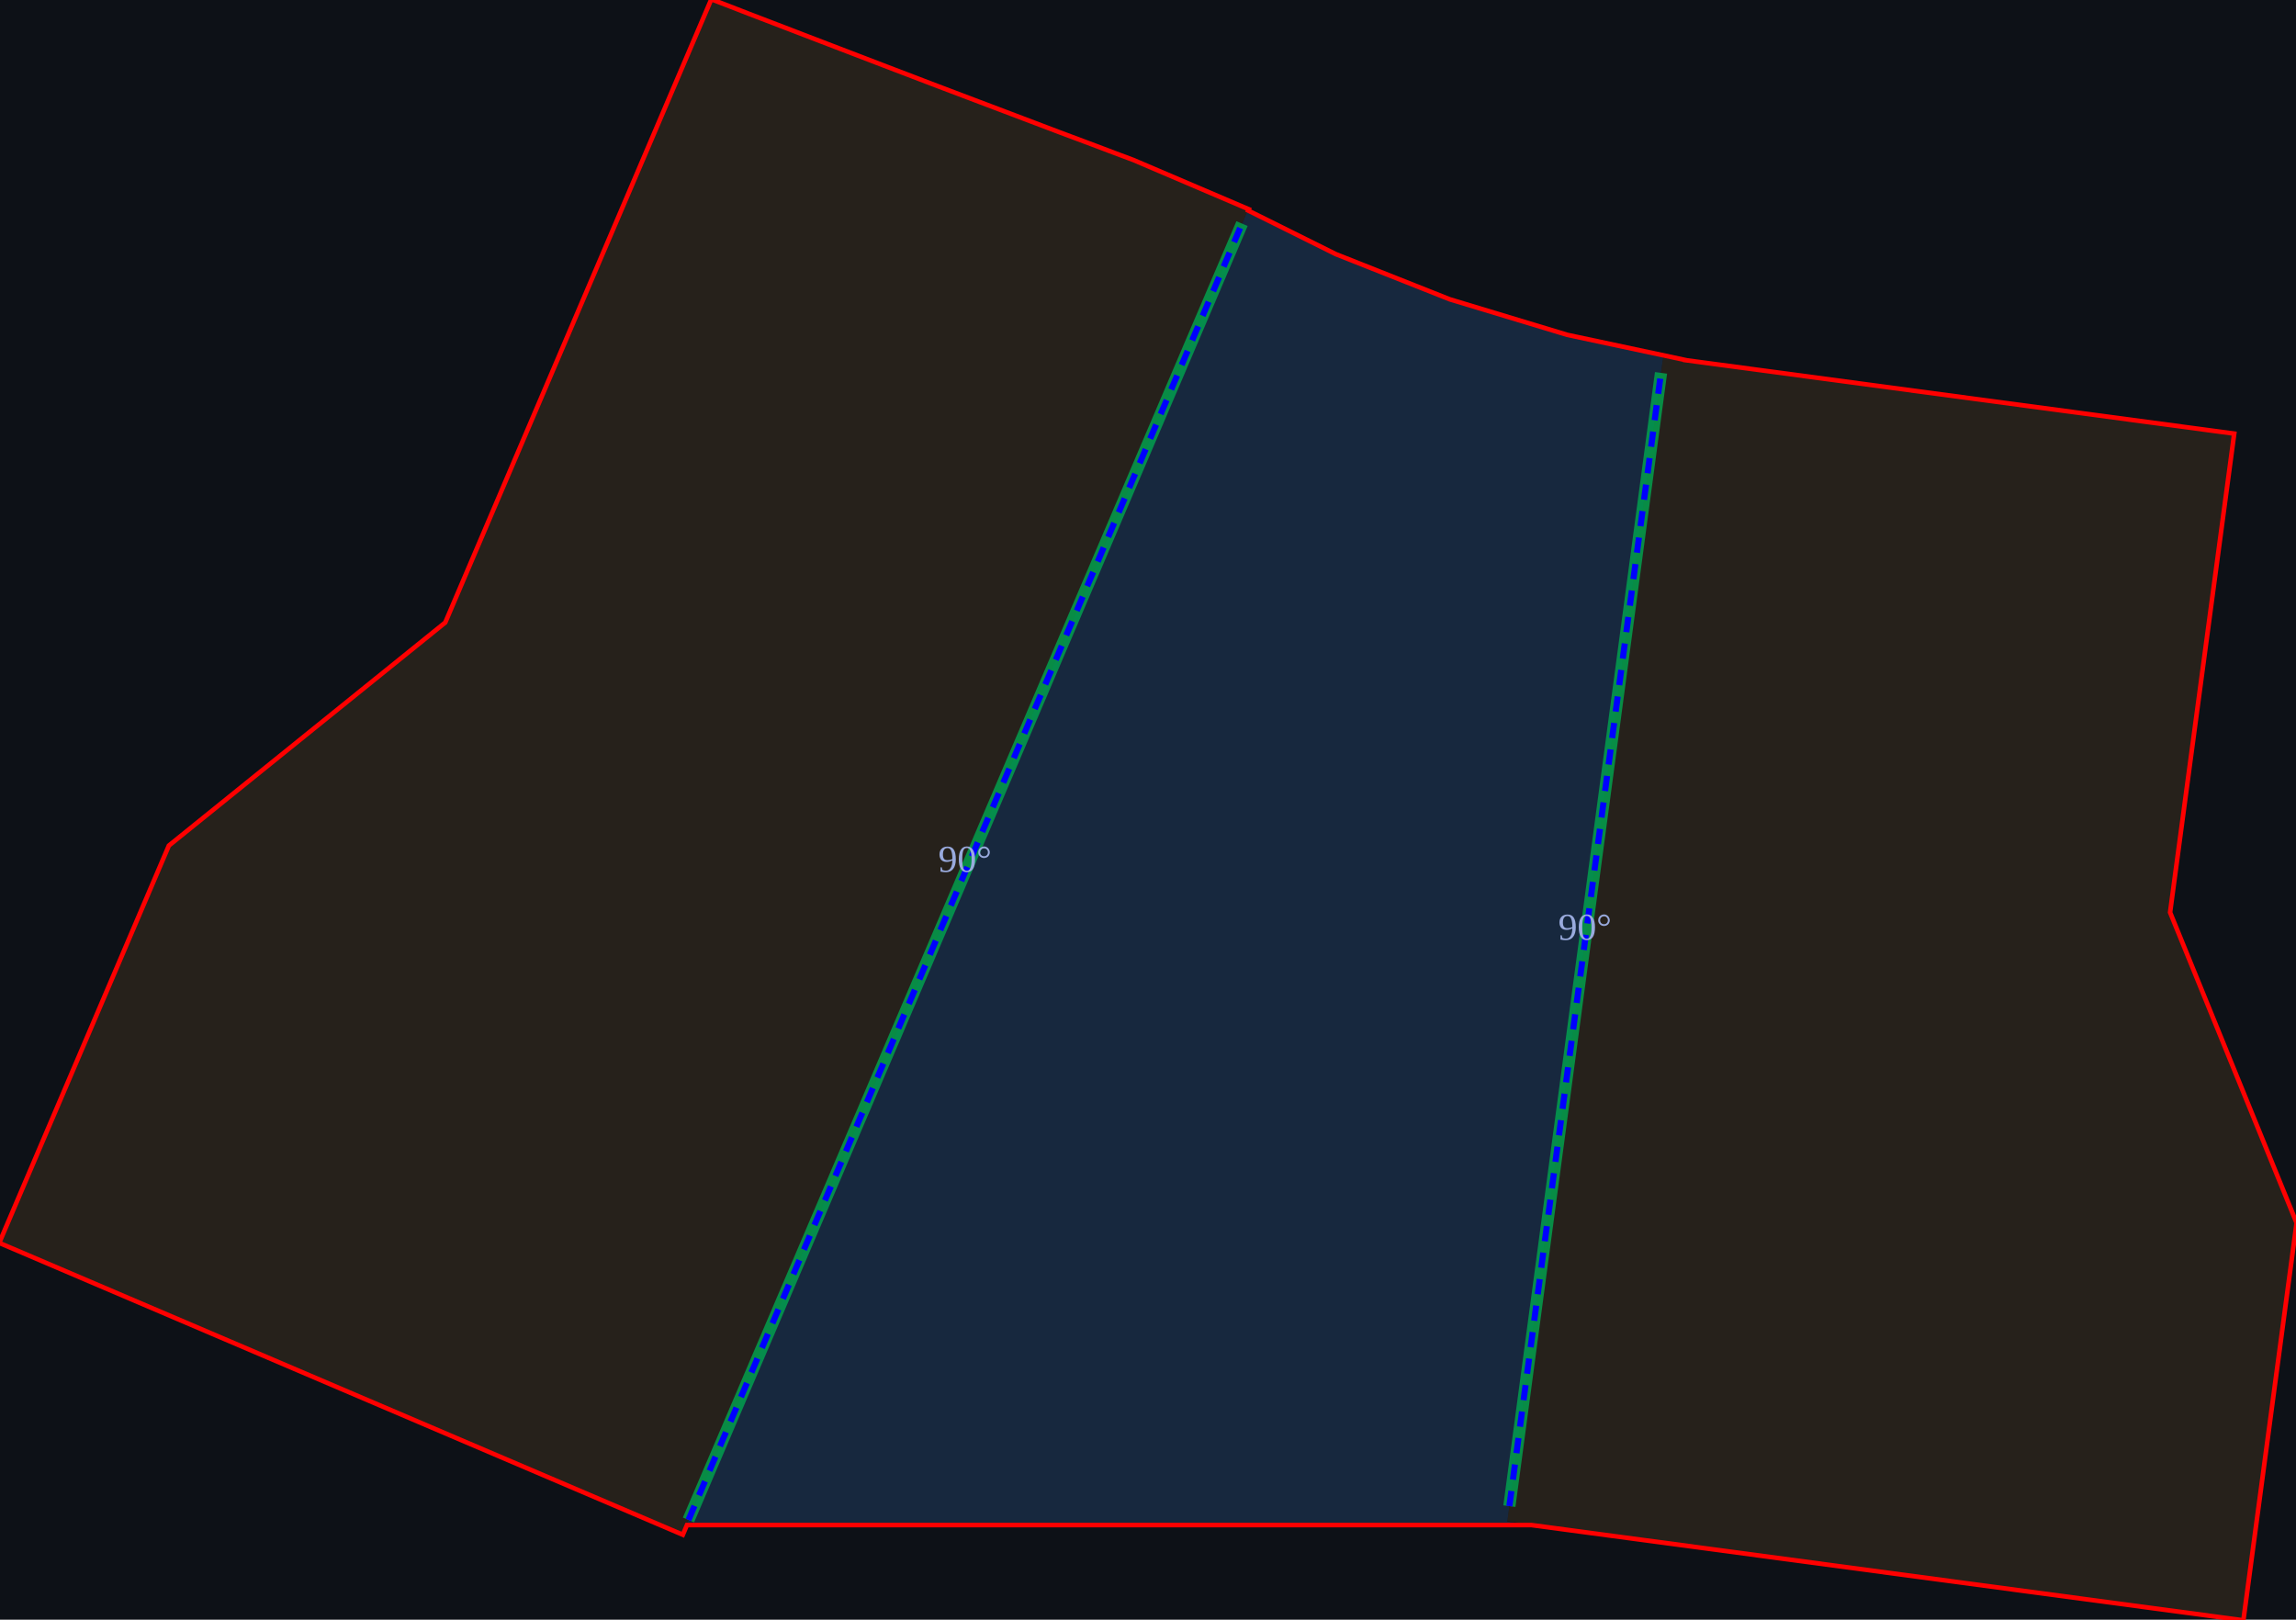
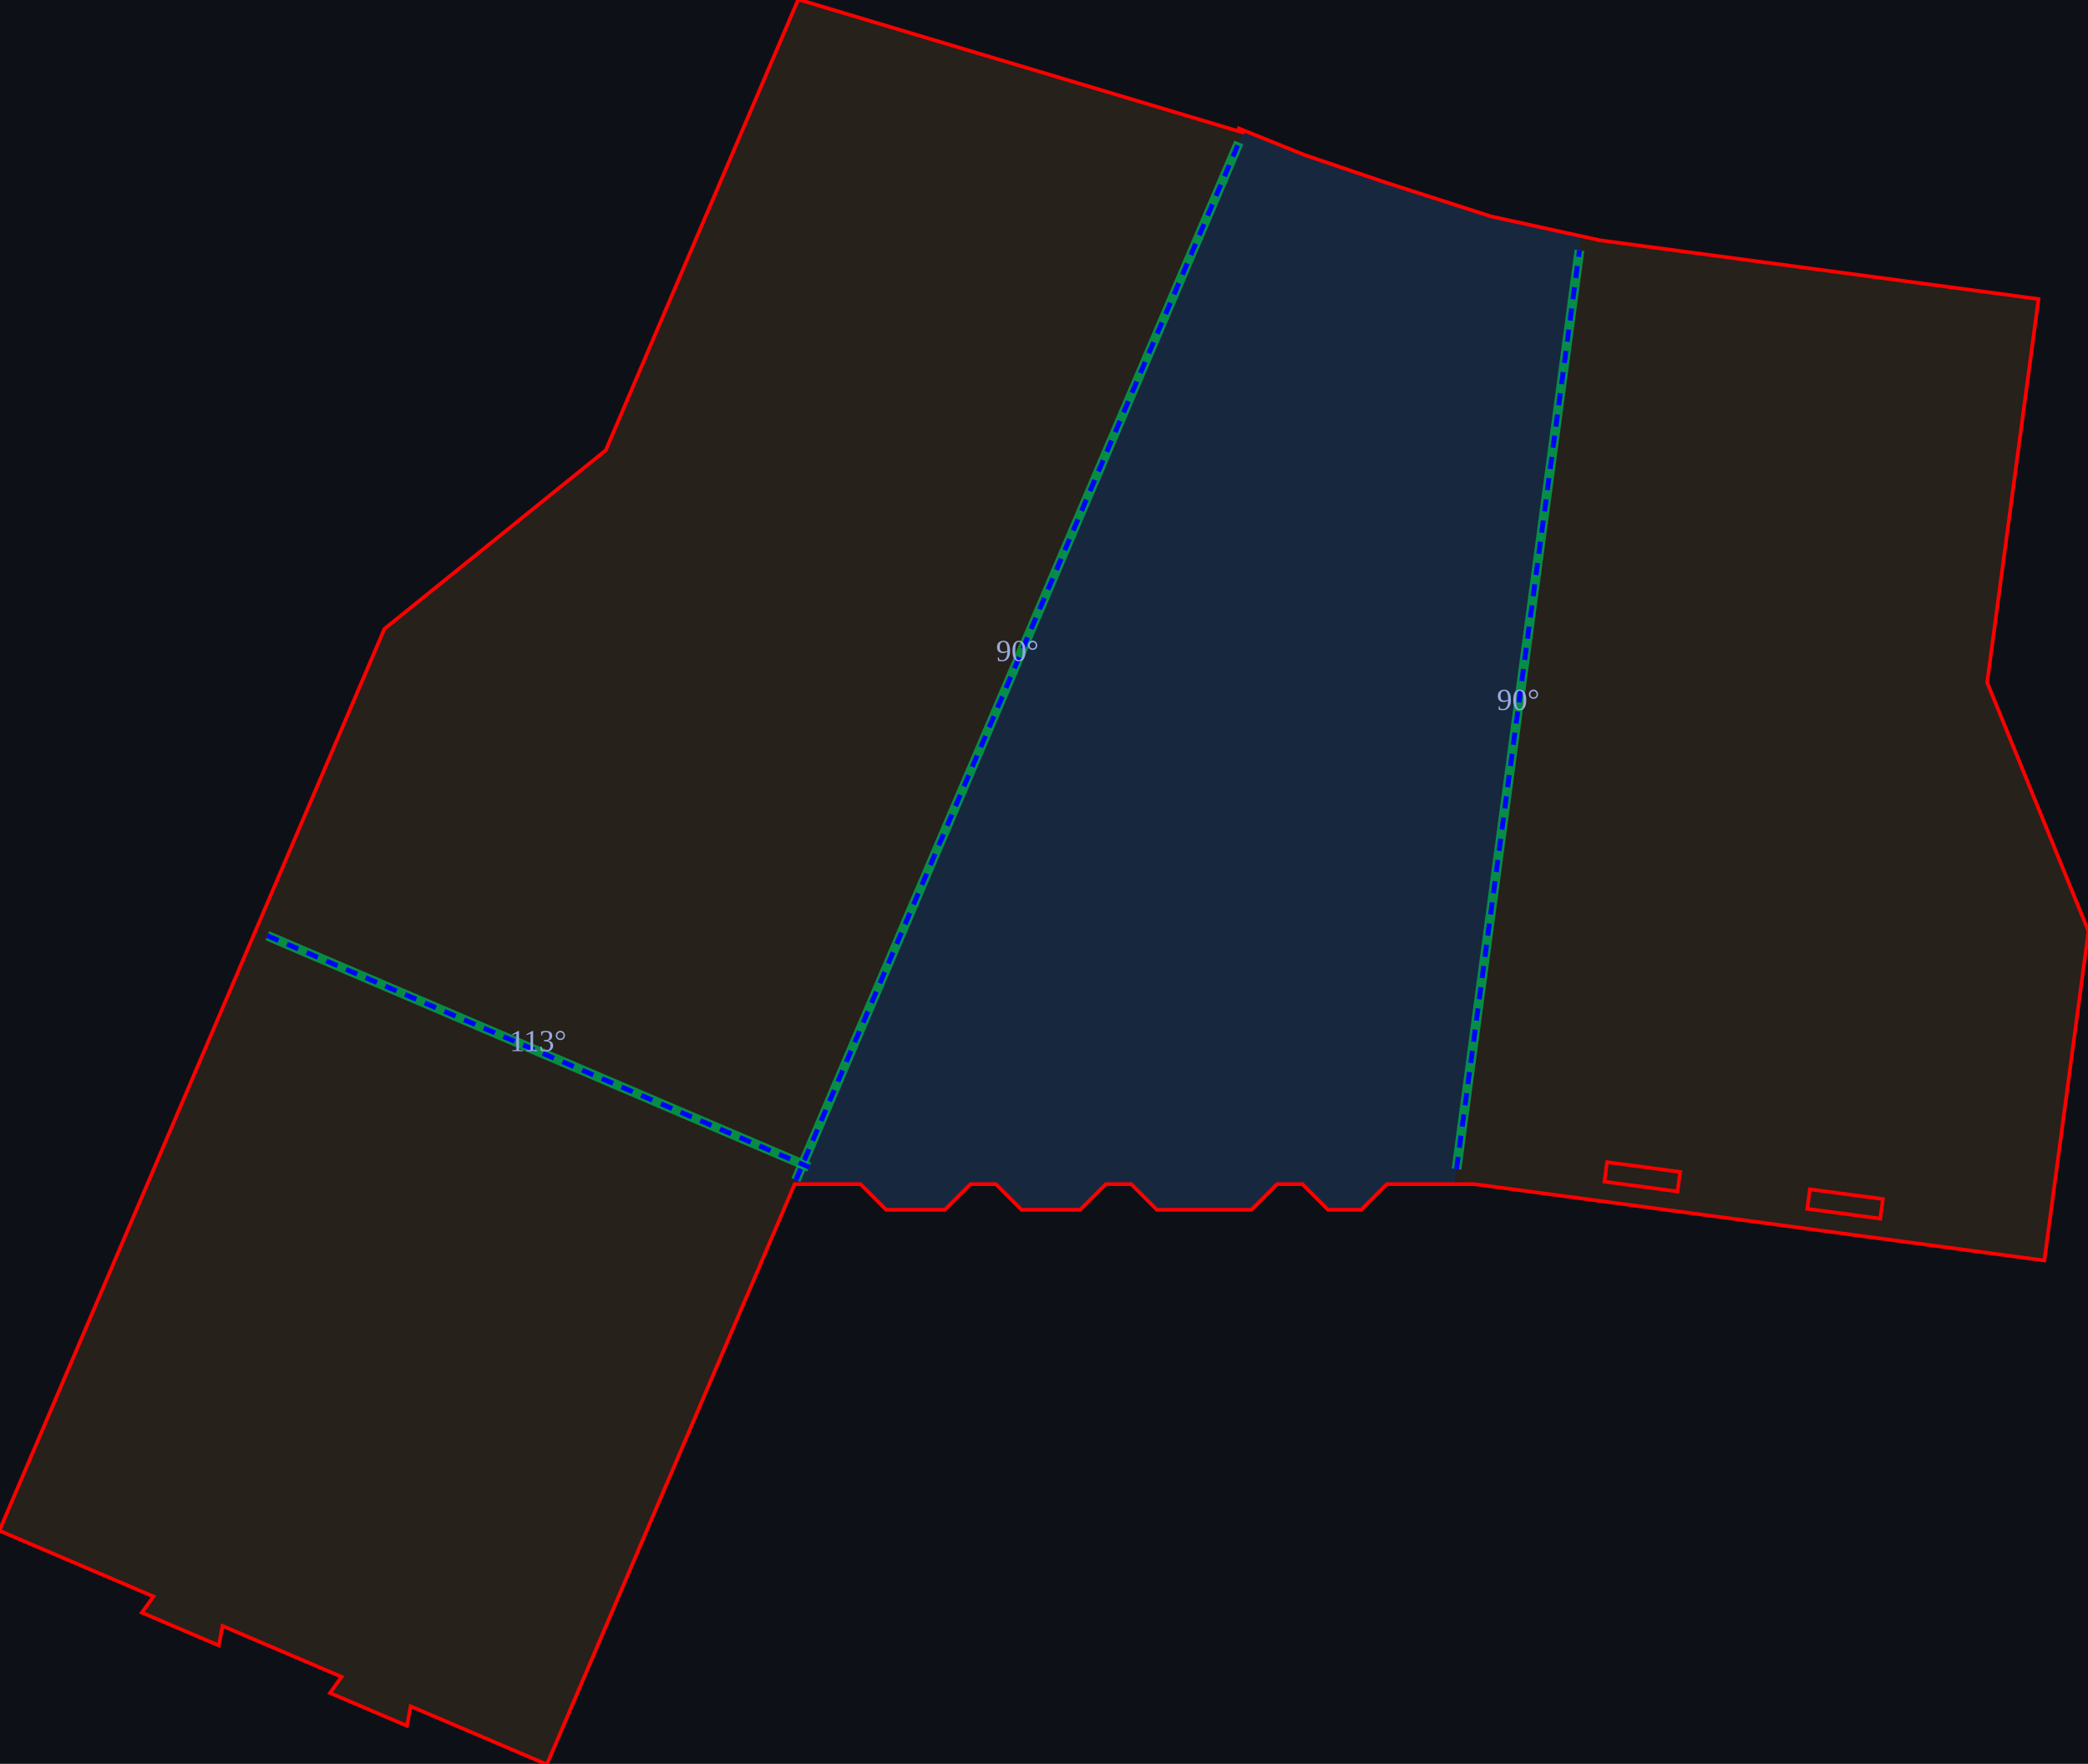
- <svg xmlns="http://www.w3.org/2000/svg" viewBox="0 0 300.732 212.155" width="100%" preserveAspectRatio="xMidYMid meet">
-   <rect x="0" y="0" width="300.732" height="212.155" fill="#0d1117" />
-   <polygon points="197.43,199.31 217.84,46.81 220.34,47.15 205.26,43.94 189.88,39.28 174.94,33.36 163.40,27.62 89.93,199.68 200.20,199.68" fill="#1f3a5f" fill-opacity="0.55" stroke="none" />
-   <polygon points="293.78,212.15 300.73,160.20 284.17,119.52 292.55,56.86 289.17,56.41 285.78,55.96 282.40,55.50 279.01,55.05 275.62,54.60 272.24,54.14 268.85,53.69 265.47,53.24 262.08,52.79 258.70,52.33 255.31,51.88 251.93,51.43 248.54,50.97 245.15,50.52 241.77,50.07 238.38,49.61 235.00,49.16 231.61,48.71 228.23,48.25 224.84,47.80 221.45,47.35 218.07,46.89 217.83,46.86 197.43,199.26" fill="#3a2f1f" fill-opacity="0.55" stroke="none" />
-   <polygon points="89.40,200.93 163.47,27.45 148.41,21.02 146.01,20.12 143.60,19.22 141.20,18.31 138.80,17.41 136.39,16.50 133.99,15.59 131.59,14.68 129.19,13.77 126.79,12.86 124.39,11.95 121.99,11.04 119.59,10.12 117.19,9.21 114.79,8.29 112.39,7.37 109.99,6.45 107.59,5.53 105.20,4.61 102.80,3.69 100.40,2.77 98.01,1.85 95.61,0.92 93.22,0.00 58.38,81.58 22.18,110.80 0.00,162.76" fill="#3a2f1f" fill-opacity="0.55" stroke="none" />
-   <path d="M -0.10,162.80 L 22.12,110.76 L 58.32,81.54 L 93.17,-0.10 L 95.64,0.85 L 98.03,1.78 L 100.43,2.70 L 102.83,3.62 L 105.22,4.54 L 107.62,5.46 L 110.02,6.38 L 112.42,7.30 L 114.82,8.22 L 117.22,9.14 L 119.61,10.05 L 122.01,10.97 L 124.41,11.88 L 126.81,12.79 L 129.22,13.70 L 131.62,14.61 L 134.02,15.52 L 136.42,16.43 L 138.82,17.34 L 141.23,18.24 L 143.63,19.14 L 146.03,20.05 L 148.44,20.95 L 163.57,27.41 L 163.49,27.58 L 174.97,33.29 L 189.90,39.21 L 205.28,43.86 L 220.72,47.15 L 220.72,47.17 L 292.64,56.80 L 284.24,119.51 L 300.81,160.19 L 293.84,212.24 L 200.57,199.76 L 200.57,199.76 L 89.98,199.76 L 89.44,201.03 L -0.10,162.80 Z" fill="none" stroke="#ff0000" stroke-width="0.6" />
-   <line x1="197.70" y1="197.28" x2="217.56" y2="48.84" stroke="#00a650" stroke-width="1.6" stroke-opacity="0.8" />
-   <line x1="90.18" y1="199.09" x2="162.68" y2="29.29" stroke="#00a650" stroke-width="1.6" stroke-opacity="0.8" />
-   <line x1="197.70" y1="197.28" x2="217.56" y2="48.84" stroke="#0000ff" stroke-width="0.8" stroke-dasharray="2 1.5" />
-   <line x1="90.18" y1="199.09" x2="162.68" y2="29.29" stroke="#0000ff" stroke-width="0.8" stroke-dasharray="2 1.5" />
-   <text x="207.6" y="123.1" fill="#9ad" font-size="5" text-anchor="middle">90°</text>
-   <text x="126.4" y="114.2" fill="#9ad" font-size="5" text-anchor="middle">90°</text>
+ <svg xmlns="http://www.w3.org/2000/svg" viewBox="0 0 341.481 288.459" width="100%" preserveAspectRatio="xMidYMid meet">
+   <rect x="0" y="0" width="341.481" height="288.459" fill="#0d1117" />
+   <polygon points="243.83,35.46 226.39,29.85 213.34,25.42 202.93,21.21 203.42,21.42 129.91,193.58 140.76,193.58 144.96,197.78 154.50,197.78 158.70,193.58 162.90,193.58 167.10,197.78 176.63,197.78 180.83,193.58 185.03,193.58 189.23,197.78 204.63,197.78 208.83,193.58 213.03,193.58 217.23,197.78 222.58,197.78 226.78,193.58 240.71,193.58 237.93,193.21 258.59,38.91 261.13,39.25" fill="#1f3a5f" fill-opacity="0.55" stroke="none" />
+   <polygon points="203.28,21.75 202.44,21.50 199.17,20.53 195.90,19.55 192.64,18.57 189.37,17.59 186.11,16.62 182.84,15.64 179.58,14.66 176.31,13.68 173.04,12.71 169.78,11.73 166.51,10.75 163.25,9.77 159.98,8.80 156.72,7.82 153.45,6.84 150.18,5.86 146.92,4.89 143.65,3.91 140.39,2.93 137.12,1.95 133.86,0.98 130.59,0.00 99.13,73.68 62.93,102.90 41.87,152.23 131.26,190.40" fill="#3a2f1f" fill-opacity="0.55" stroke="none" />
+   <polygon points="324.92,111.62 333.30,48.96 329.92,48.51 326.53,48.06 323.14,47.60 319.76,47.15 316.37,46.70 312.99,46.24 309.60,45.79 306.22,45.34 302.83,44.88 299.45,44.43 296.06,43.98 292.67,43.52 289.29,43.07 285.90,42.62 282.52,42.16 279.13,41.71 275.75,41.26 272.36,40.81 268.97,40.35 265.59,39.90 262.20,39.45 258.82,38.99 258.58,38.96 237.94,193.16 334.29,206.05 341.48,152.30" fill="#3a2f1f" fill-opacity="0.55" stroke="none" />
+   <polygon points="54.09,276.84 66.51,282.14 67.10,278.94 89.40,288.46 131.26,190.40 41.87,152.23 0.00,250.29 25.21,261.05 23.32,263.70 35.73,269.00 36.33,265.80 55.99,274.19" fill="#3a2f1f" fill-opacity="0.55" stroke="none" />
+   <path d="M -0.10,250.33 L 62.87,102.85 L 99.07,73.64 L 130.55,-0.09 L 203.23,21.66 L 203.32,21.46 L 202.56,21.13 L 202.61,21.00 L 213.37,25.35 L 226.42,29.78 L 243.85,35.39 L 261.51,39.26 L 261.51,39.28 L 333.39,48.90 L 324.99,111.61 L 341.56,152.29 L 334.35,206.14 L 241.08,193.65 L 241.08,193.65 L 226.81,193.65 L 222.61,197.85 L 217.20,197.85 L 213.00,193.65 L 208.86,193.65 L 204.66,197.85 L 189.20,197.85 L 185.00,193.65 L 180.86,193.65 L 176.66,197.85 L 167.07,197.85 L 162.87,193.65 L 158.73,193.65 L 154.53,197.85 L 144.93,197.85 L 140.73,193.65 L 129.96,193.65 L 89.44,288.56 L 67.16,279.05 L 66.56,282.24 L 53.97,276.87 L 55.87,274.23 L 36.39,265.91 L 35.79,269.10 L 23.20,263.73 L 25.10,261.09 L -0.10,250.33 Z" fill="none" stroke="#ff0000" stroke-width="0.6" />
+   <path d="M 262.40,193.25 L 262.83,190.06 L 274.78,191.66 L 274.35,194.85 L 262.40,193.25 Z" fill="none" stroke="#ff0000" stroke-width="0.6" />
+   <path d="M 295.57,197.69 L 296.00,194.50 L 307.94,196.09 L 307.51,199.29 L 295.57,197.69 Z" fill="none" stroke="#ff0000" stroke-width="0.6" />
+   <line x1="130.16" y1="192.99" x2="202.61" y2="23.30" stroke="#00a650" stroke-width="1.6" stroke-opacity="0.8" />
+   <line x1="238.21" y1="191.18" x2="258.31" y2="40.94" stroke="#00a650" stroke-width="1.6" stroke-opacity="0.8" />
+   <line x1="43.71" y1="153.02" x2="132.35" y2="190.87" stroke="#00a650" stroke-width="1.6" stroke-opacity="0.8" />
+   <line x1="130.16" y1="192.99" x2="202.61" y2="23.30" stroke="#0000ff" stroke-width="0.8" stroke-dasharray="2 1.5" />
+   <line x1="238.21" y1="191.18" x2="258.31" y2="40.94" stroke="#0000ff" stroke-width="0.8" stroke-dasharray="2 1.5" />
+   <line x1="43.71" y1="153.02" x2="132.35" y2="190.87" stroke="#0000ff" stroke-width="0.8" stroke-dasharray="2 1.5" />
+   <text x="166.4" y="108.1" fill="#9ad" font-size="5" text-anchor="middle">90°</text>
+   <text x="248.3" y="116.1" fill="#9ad" font-size="5" text-anchor="middle">90°</text>
+   <text x="88.0" y="171.9" fill="#9ad" font-size="5" text-anchor="middle">113°</text>
</svg>
